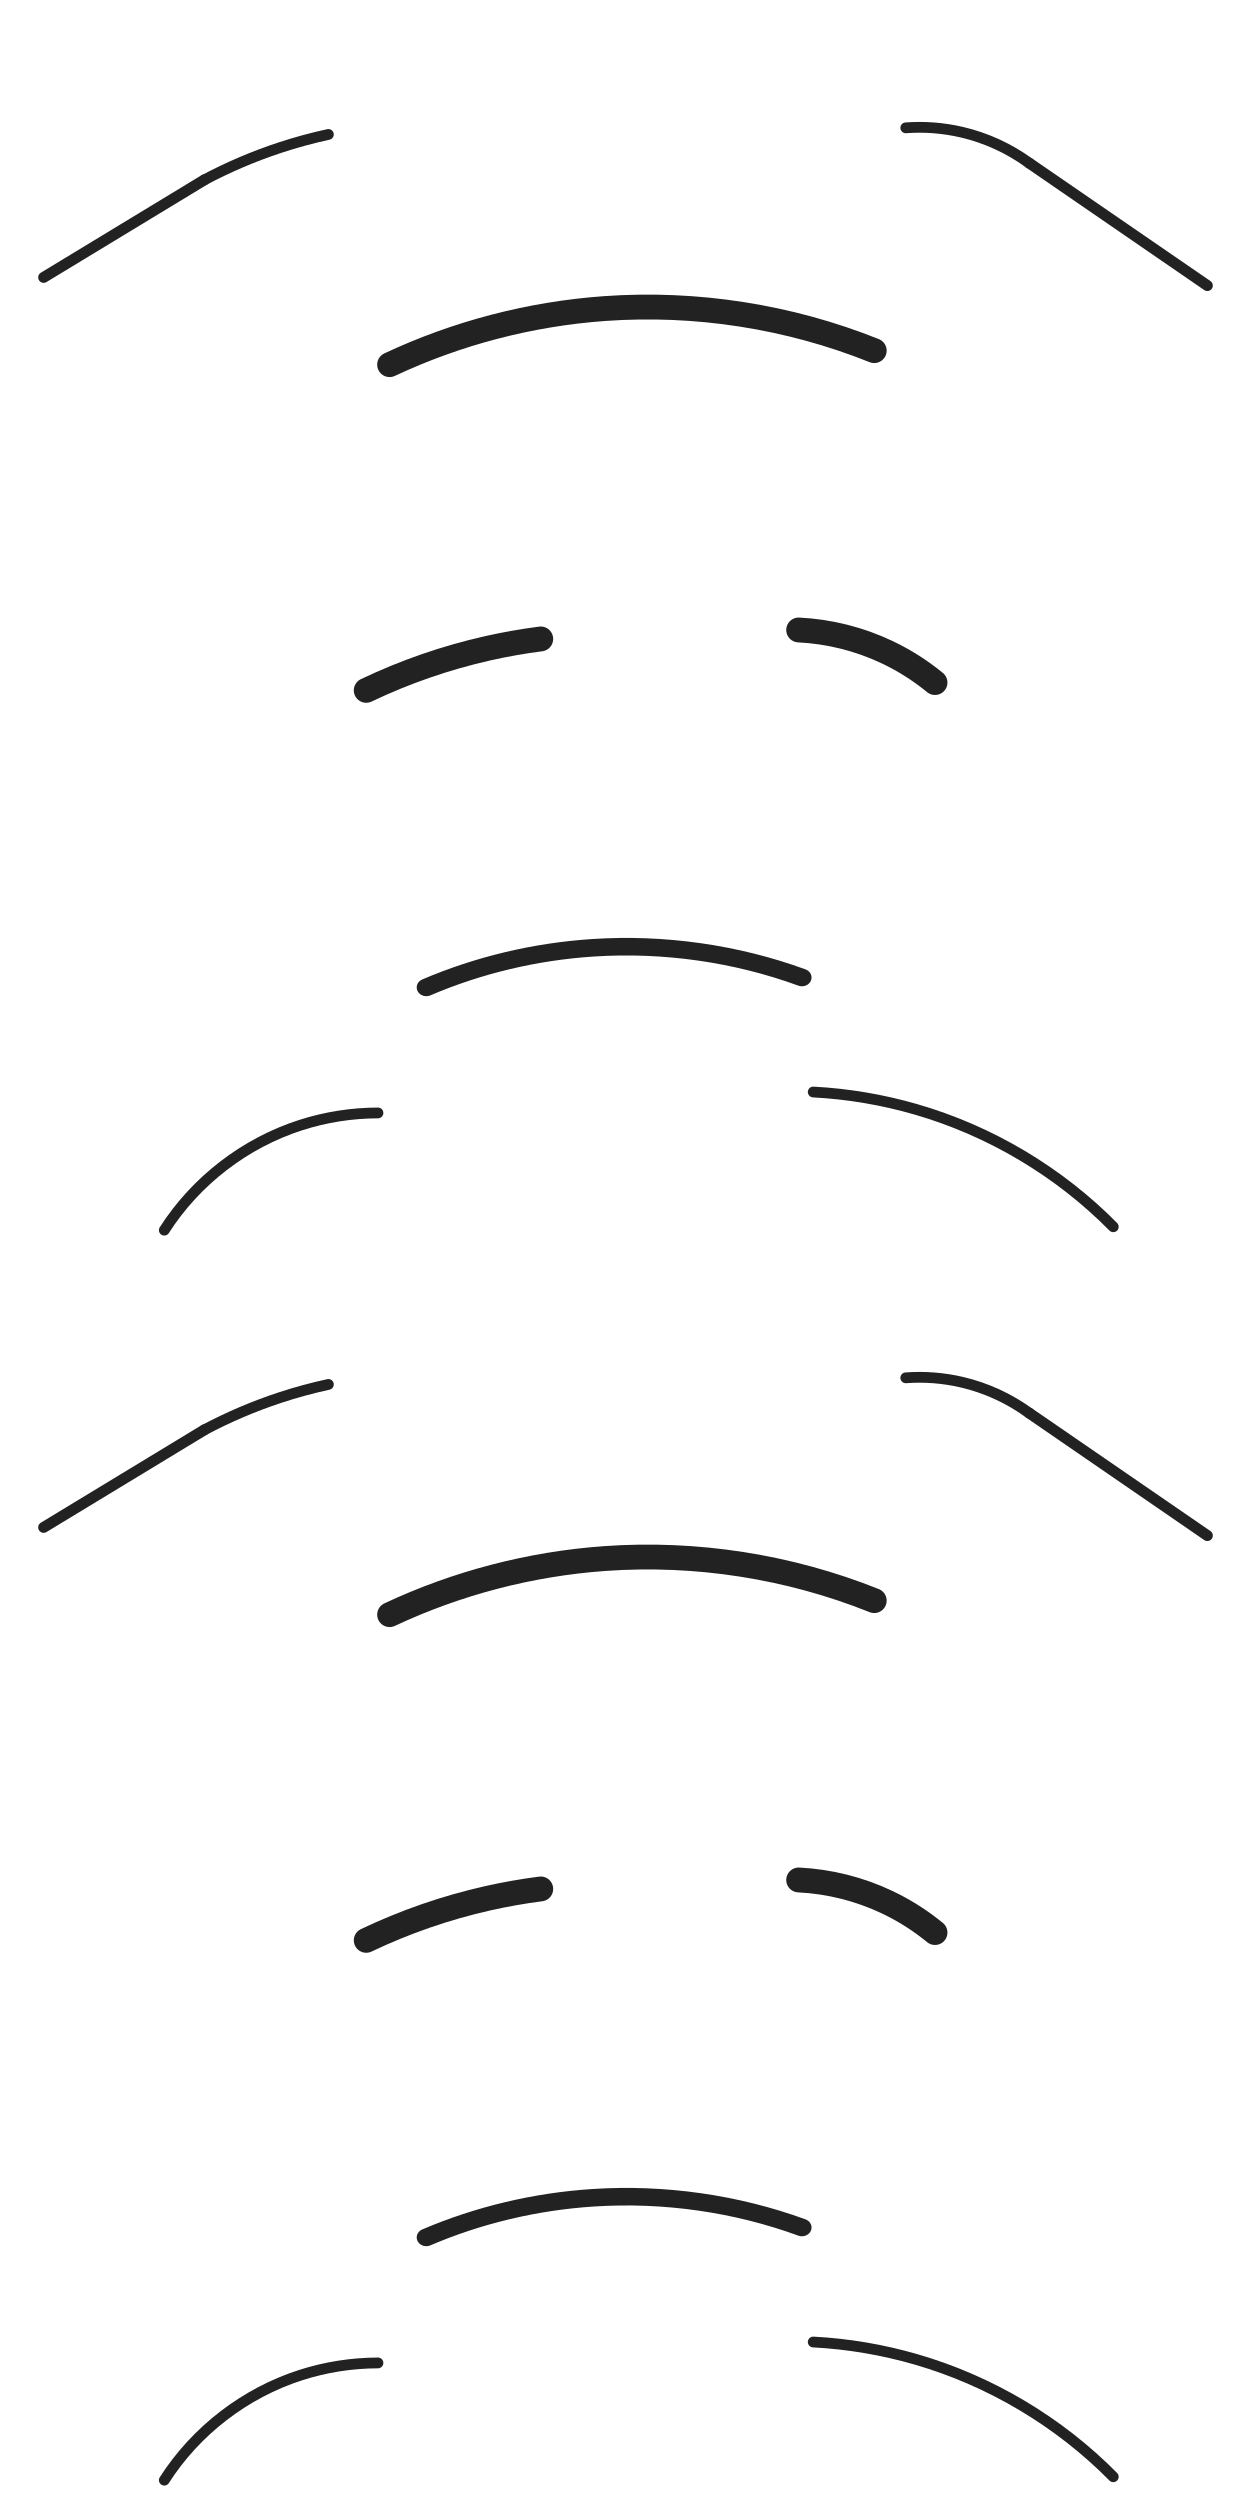
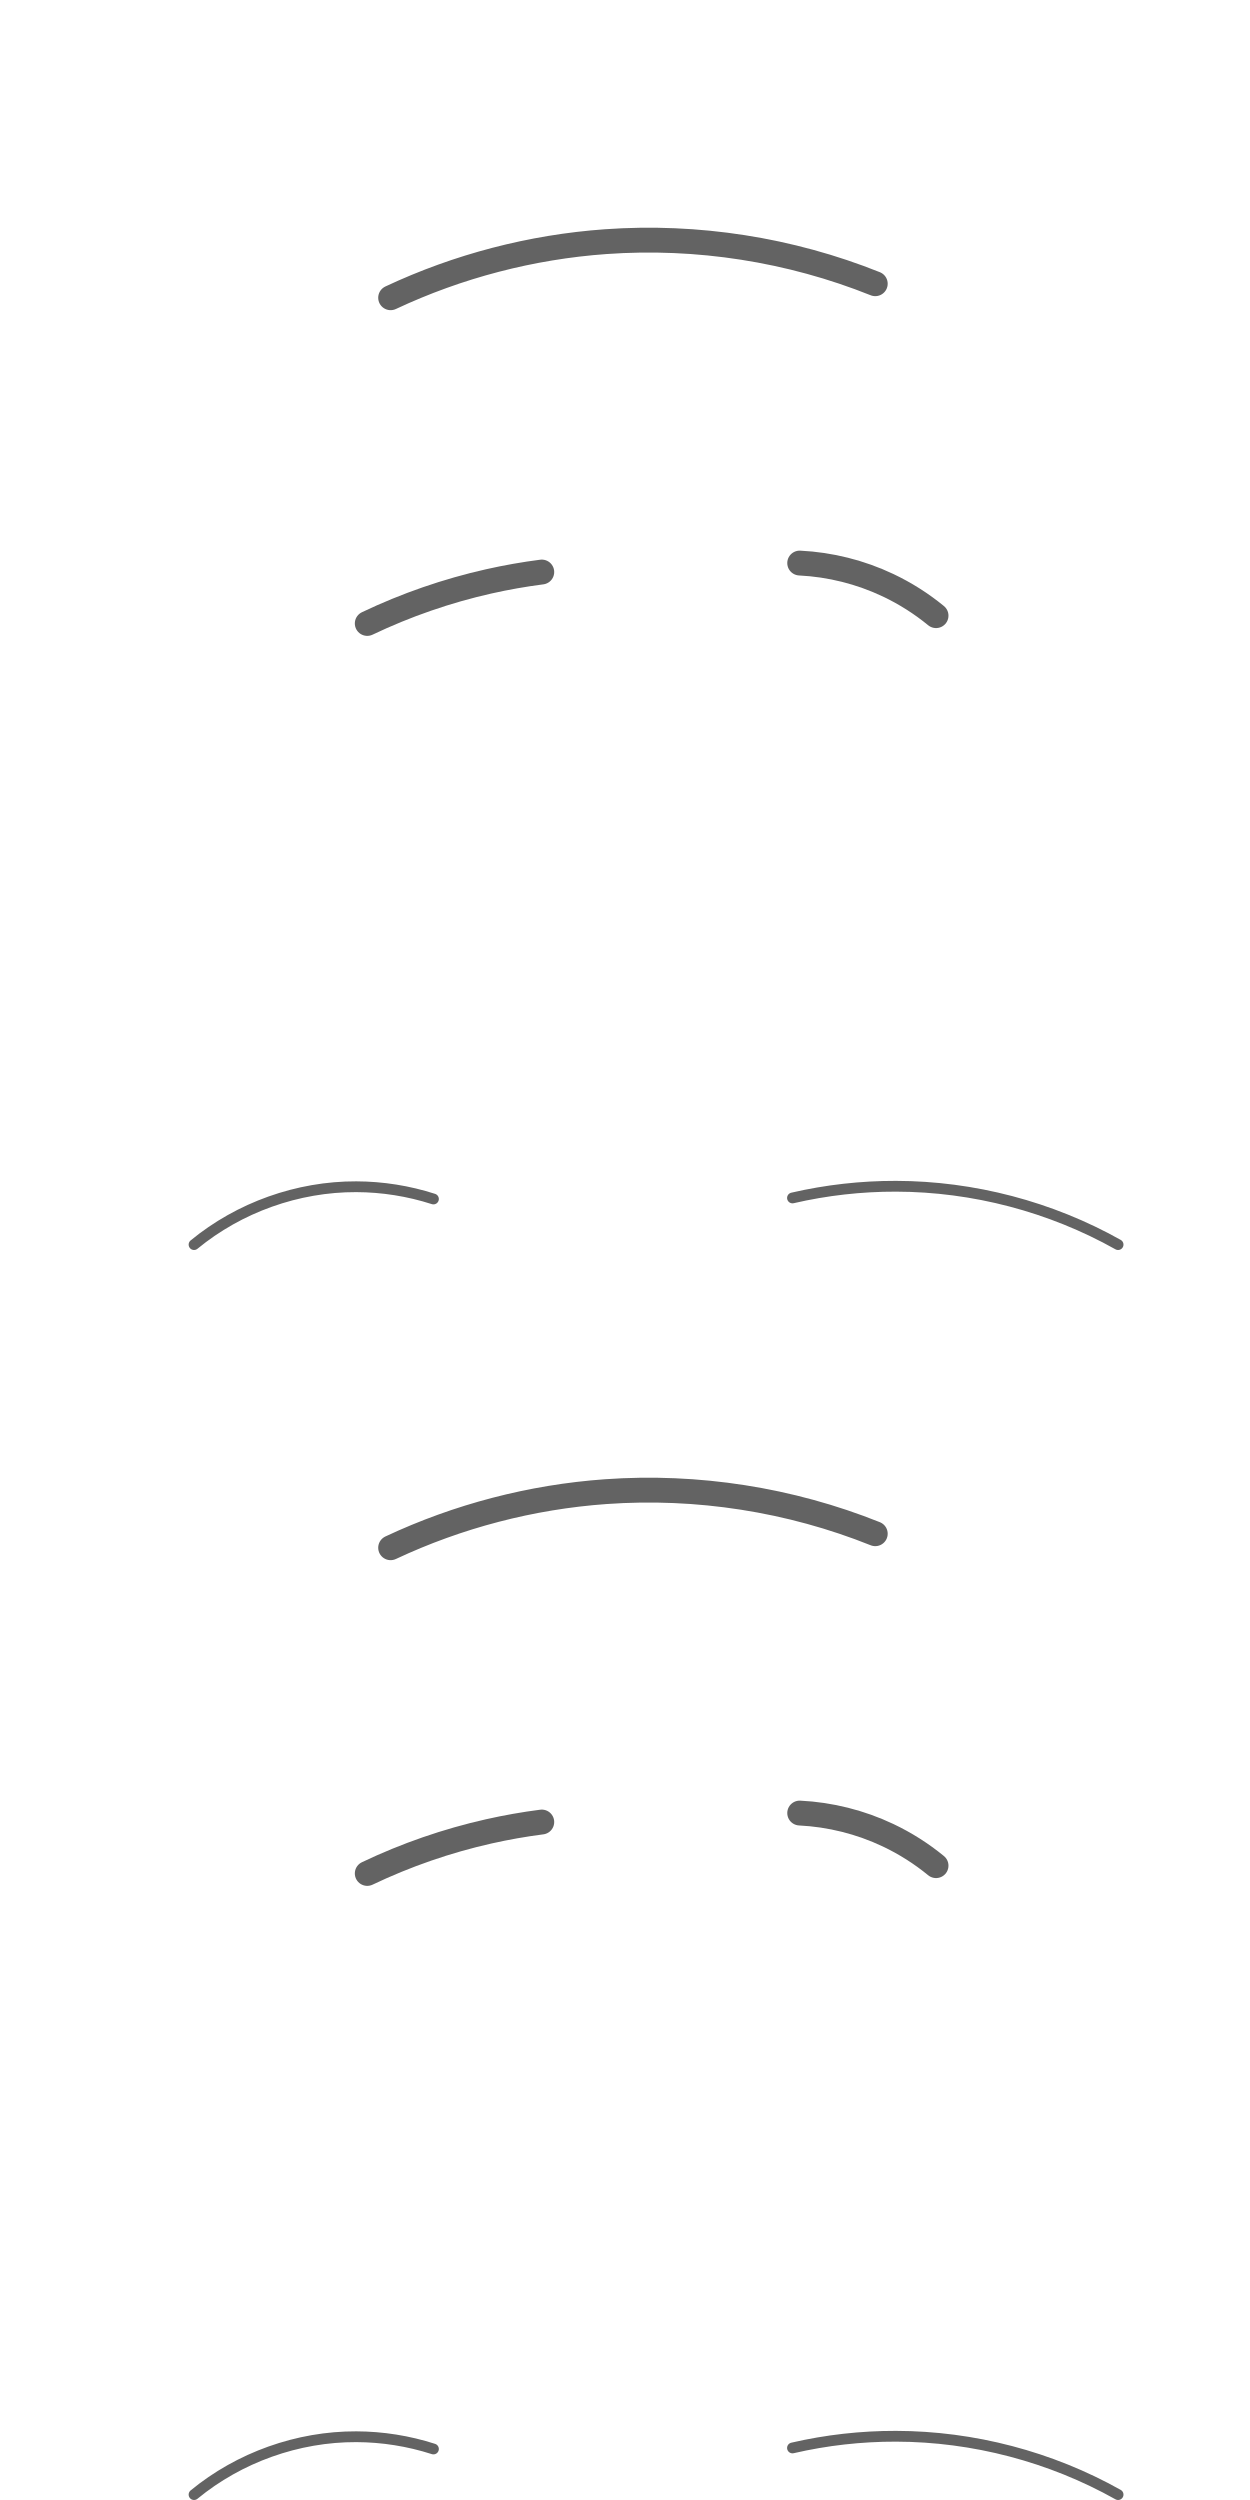
<svg xmlns="http://www.w3.org/2000/svg" width="80" height="160" version="1.1" id="svg6" xml:space="preserve">
  <defs id="defs6" />
-   <path style="fill:#191919;fill-opacity:0;stroke:#222222;stroke-width:1.59;stroke-linecap:round;stroke-linejoin:round;stroke-dasharray:none;stroke-opacity:1" d="m 24.934,23.338 c 4.316,-2.026 9.007,-3.25 13.763,-3.59 5.856,-0.419 11.804,0.509 17.254,2.693" id="path1" />
-   <path style="fill:#191919;fill-opacity:0;stroke:#222222;stroke-width:1.59;stroke-linecap:round;stroke-linejoin:round;stroke-dasharray:none;stroke-opacity:1" d="m 24.934,23.338 c 4.316,-2.026 9.007,-3.25 13.763,-3.59 5.856,-0.419 11.804,0.509 17.254,2.693" id="path1-2" transform="matrix(0.7749776,0,0,0.7065142,7.961702,46.70567)" />
-   <path style="fill:#191919;fill-opacity:0;stroke:#222222;stroke-width:1.59;stroke-linecap:round;stroke-linejoin:round;stroke-dasharray:none;stroke-opacity:1" d="m 23.438,44.183 c 2.482,-1.184 5.097,-2.089 7.779,-2.693 1.12,-0.252 2.252,-0.452 3.391,-0.598" id="path2" />
-   <path style="fill:#191919;fill-opacity:0;stroke:#222222;stroke-width:1.59;stroke-linecap:round;stroke-linejoin:round;stroke-dasharray:none;stroke-opacity:1" d="m 51.114,40.318 c 1.956,0.096 3.891,0.582 5.66,1.421 1.096,0.52 2.129,1.175 3.067,1.945" id="path3" />
-   <path style="fill:#191919;fill-opacity:0;stroke:#222222;stroke-width:0.69;stroke-linecap:round;stroke-linejoin:round;stroke-dasharray:none;stroke-opacity:1" d="m 13.081,11.511 c 1.549,-0.822 3.167,-1.512 4.832,-2.061 1.019,-0.336 2.055,-0.618 3.103,-0.846" id="path4" />
-   <path style="fill:#191919;fill-opacity:0;stroke:#222222;stroke-width:0.69;stroke-linecap:round;stroke-linejoin:round;stroke-dasharray:none;stroke-opacity:1" d="M 65.869,10.437 C 64.585,9.501 63.113,8.825 61.567,8.463 60.392,8.187 59.174,8.092 57.97,8.181" id="path5" />
-   <path style="fill:#9a9a9a;fill-opacity:0;stroke:#222222;stroke-width:0.69;stroke-linecap:round;stroke-linejoin:round;stroke-dasharray:none;stroke-opacity:1" d="m 10.515,78.731 c 2.02,-3.16 5.167,-5.582 8.738,-6.727 1.593,-0.51 3.264,-0.773 4.937,-0.776" id="path6" />
-   <path style="fill:#191919;fill-opacity:0;stroke:#222222;stroke-width:0.69;stroke-linecap:round;stroke-linejoin:round;stroke-dasharray:none;stroke-opacity:1" d="M 71.25,78.514 C 67.77,74.991 63.378,72.378 58.622,71 56.482,70.38 54.271,70.006 52.046,69.889" id="path7" />
-   <path style="fill:#9a9a9a;fill-opacity:1;stroke:#222222;stroke-width:0.7;stroke-linecap:round;stroke-linejoin:round;stroke-dasharray:none;stroke-opacity:1" d="m 13.081,11.511 -10.288,6.242" id="path9" />
-   <path style="fill:#9a9a9a;fill-opacity:1;stroke:#222222;stroke-width:0.7;stroke-linecap:round;stroke-linejoin:round;stroke-dasharray:none;stroke-opacity:1" d="M 65.869,10.437 77.27,18.276" id="path10" />
-   <path style="fill:#191919;fill-opacity:0;stroke:#222222;stroke-width:1.59;stroke-linecap:round;stroke-linejoin:round;stroke-dasharray:none;stroke-opacity:1" d="m 24.934,23.338 c 4.316,-2.026 9.007,-3.25 13.763,-3.59 5.856,-0.419 11.804,0.509 17.254,2.693" id="path1-3" transform="translate(0,79.99951)" />
-   <path style="fill:#191919;fill-opacity:0;stroke:#222222;stroke-width:1.59;stroke-linecap:round;stroke-linejoin:round;stroke-dasharray:none;stroke-opacity:1" d="m 24.934,23.338 c 4.316,-2.026 9.007,-3.25 13.763,-3.59 5.856,-0.419 11.804,0.509 17.254,2.693" id="path1-2-2" transform="matrix(0.7749776,0,0,0.7065142,7.961702,126.7052)" />
-   <path style="fill:#191919;fill-opacity:0;stroke:#222222;stroke-width:1.59;stroke-linecap:round;stroke-linejoin:round;stroke-dasharray:none;stroke-opacity:1" d="m 23.438,44.183 c 2.482,-1.184 5.097,-2.089 7.779,-2.693 1.12,-0.252 2.252,-0.452 3.391,-0.598" id="path2-2" transform="translate(0,79.99951)" />
-   <path style="fill:#191919;fill-opacity:0;stroke:#222222;stroke-width:1.59;stroke-linecap:round;stroke-linejoin:round;stroke-dasharray:none;stroke-opacity:1" d="m 51.114,40.318 c 1.956,0.096 3.891,0.582 5.66,1.421 1.096,0.52 2.129,1.175 3.067,1.945" id="path3-1" transform="translate(0,79.99951)" />
-   <path style="fill:#191919;fill-opacity:0;stroke:#222222;stroke-width:0.69;stroke-linecap:round;stroke-linejoin:round;stroke-dasharray:none;stroke-opacity:1" d="m 13.081,11.511 c 1.549,-0.822 3.167,-1.512 4.832,-2.061 1.019,-0.336 2.055,-0.618 3.103,-0.846" id="path4-6" transform="translate(0,79.99951)" />
-   <path style="fill:#191919;fill-opacity:0;stroke:#222222;stroke-width:0.69;stroke-linecap:round;stroke-linejoin:round;stroke-dasharray:none;stroke-opacity:1" d="M 65.869,10.437 C 64.585,9.501 63.113,8.825 61.567,8.463 60.392,8.187 59.174,8.092 57.97,8.181" id="path5-8" transform="translate(0,79.99951)" />
-   <path style="fill:#9a9a9a;fill-opacity:0;stroke:#222222;stroke-width:0.69;stroke-linecap:round;stroke-linejoin:round;stroke-dasharray:none;stroke-opacity:1" d="m 10.515,78.731 c 2.02,-3.16 5.167,-5.582 8.738,-6.727 1.593,-0.51 3.264,-0.773 4.937,-0.776" id="path6-5" transform="translate(0,79.99951)" />
-   <path style="fill:#191919;fill-opacity:0;stroke:#222222;stroke-width:0.69;stroke-linecap:round;stroke-linejoin:round;stroke-dasharray:none;stroke-opacity:1" d="M 71.25,78.514 C 67.77,74.991 63.378,72.378 58.622,71 56.482,70.38 54.271,70.006 52.046,69.889" id="path7-7" transform="translate(0,79.99951)" />
-   <path style="fill:#9a9a9a;fill-opacity:1;stroke:#222222;stroke-width:0.7;stroke-linecap:round;stroke-linejoin:round;stroke-dasharray:none;stroke-opacity:1" d="m 13.081,91.51 -10.288,6.242" id="path9-6" />
-   <path style="fill:#9a9a9a;fill-opacity:1;stroke:#222222;stroke-width:0.7;stroke-linecap:round;stroke-linejoin:round;stroke-dasharray:none;stroke-opacity:1" d="m 65.869,90.436 11.401,7.84" id="path10-1" />
+   <path style="fill:#000000;fill-opacity:0;stroke:#636363;stroke-width:1.59;stroke-linecap:round;stroke-linejoin:round;stroke-dasharray:none;stroke-opacity:1" d="m 24.934,23.338 c 4.316,-2.026 9.007,-3.25 13.763,-3.59 5.856,-0.419 11.804,0.509 17.254,2.693" id="path1" transform="translate(0.06588028,-4.282324)" />
+   <path style="fill:#000000;fill-opacity:0;stroke:#636363;stroke-width:1.59;stroke-linecap:round;stroke-linejoin:round;stroke-dasharray:none;stroke-opacity:1" d="m 23.438,44.183 c 2.482,-1.184 5.097,-2.089 7.779,-2.693 1.12,-0.252 2.252,-0.452 3.391,-0.598" id="path2" transform="translate(0.06588028,-4.282324)" />
+   <path style="fill:#000000;fill-opacity:0;stroke:#636363;stroke-width:1.59;stroke-linecap:round;stroke-linejoin:round;stroke-dasharray:none;stroke-opacity:1" d="m 51.114,40.318 c 1.956,0.096 3.891,0.582 5.66,1.421 1.096,0.52 2.129,1.175 3.067,1.945" id="path3" transform="translate(0.06588028,-4.282324)" />
+   <path style="fill:#000000;fill-opacity:0;stroke:#636363;stroke-width:0.69;stroke-linecap:round;stroke-linejoin:round;stroke-dasharray:none;stroke-opacity:1" d="m 10.515,78.731 c 2.02,-3.16 5.167,-5.582 8.738,-6.727 1.593,-0.51 3.264,-0.773 4.937,-0.776" id="path6" transform="rotate(17.9643,8.543999,85.21352)" />
+   <path style="fill:#000000;fill-opacity:0;stroke:#636363;stroke-width:0.69;stroke-linecap:round;stroke-linejoin:round;stroke-dasharray:none;stroke-opacity:1" d="M 71.25,78.514 C 67.77,74.991 63.378,72.378 58.622,71 56.482,70.38 54.271,70.006 52.046,69.889" id="path7" transform="rotate(-16.03138,75.45488,77.99228)" />
+   <path style="fill:#000000;fill-opacity:0;stroke:#636363;stroke-width:1.59;stroke-linecap:round;stroke-linejoin:round;stroke-dasharray:none;stroke-opacity:1" d="m 24.934,23.338 c 4.316,-2.026 9.007,-3.25 13.763,-3.59 5.856,-0.419 11.804,0.509 17.254,2.693" id="path1-7" transform="translate(0.06588028,75.71759)" />
+   <path style="fill:#000000;fill-opacity:0;stroke:#636363;stroke-width:1.59;stroke-linecap:round;stroke-linejoin:round;stroke-dasharray:none;stroke-opacity:1" d="m 23.438,44.183 c 2.482,-1.184 5.097,-2.089 7.779,-2.693 1.12,-0.252 2.252,-0.452 3.391,-0.598" id="path2-6" transform="translate(0.06588028,75.71759)" />
+   <path style="fill:#000000;fill-opacity:0;stroke:#636363;stroke-width:1.59;stroke-linecap:round;stroke-linejoin:round;stroke-dasharray:none;stroke-opacity:1" d="m 51.114,40.318 c 1.956,0.096 3.891,0.582 5.66,1.421 1.096,0.52 2.129,1.175 3.067,1.945" id="path3-1" transform="translate(0.06588028,75.71759)" />
+   <path style="fill:#000000;fill-opacity:0;stroke:#636363;stroke-width:0.69;stroke-linecap:round;stroke-linejoin:round;stroke-dasharray:none;stroke-opacity:1" d="m 10.515,78.731 c 2.02,-3.16 5.167,-5.582 8.738,-6.727 1.593,-0.51 3.264,-0.773 4.937,-0.776" id="path6-8" transform="rotate(17.9643,-244.516,125.2135)" />
+   <path style="fill:#000000;fill-opacity:0;stroke:#636363;stroke-width:0.69;stroke-linecap:round;stroke-linejoin:round;stroke-dasharray:none;stroke-opacity:1" d="M 71.25,78.514 C 67.77,74.991 63.378,72.378 58.622,71 56.482,70.38 54.271,70.006 52.046,69.889" id="path7-9" transform="rotate(-16.03138,359.505,117.9922)" />
</svg>
